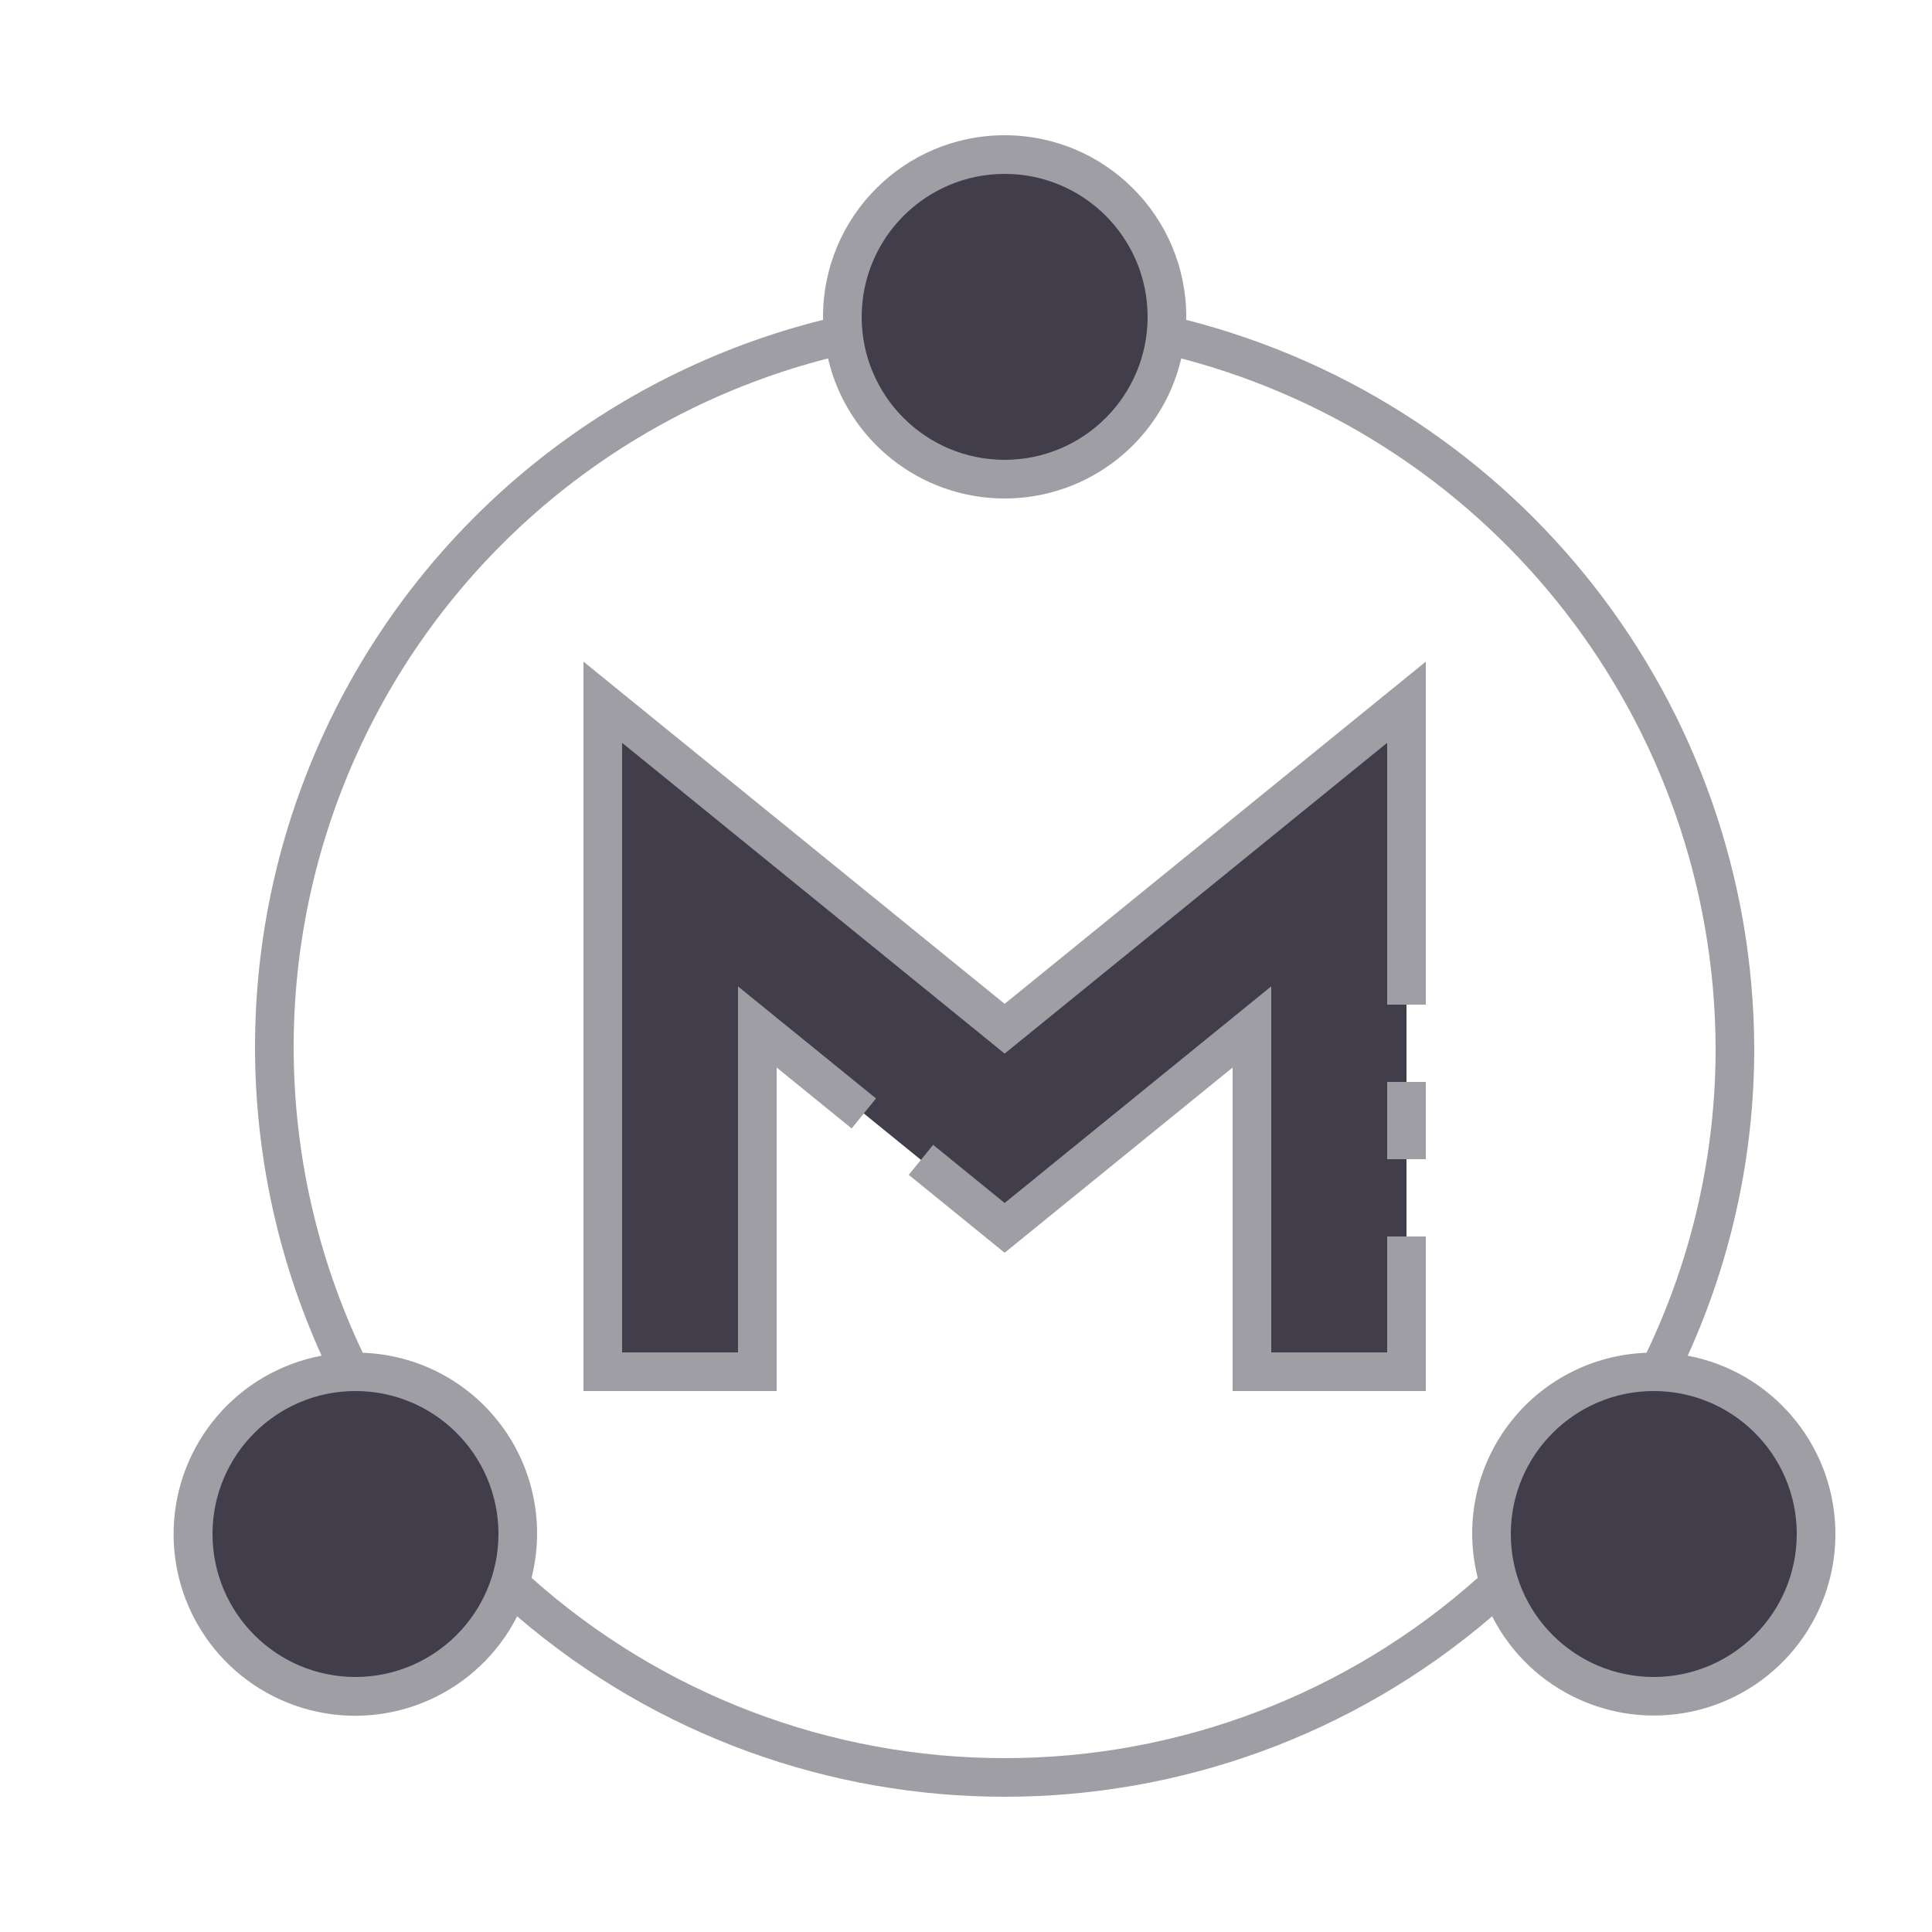
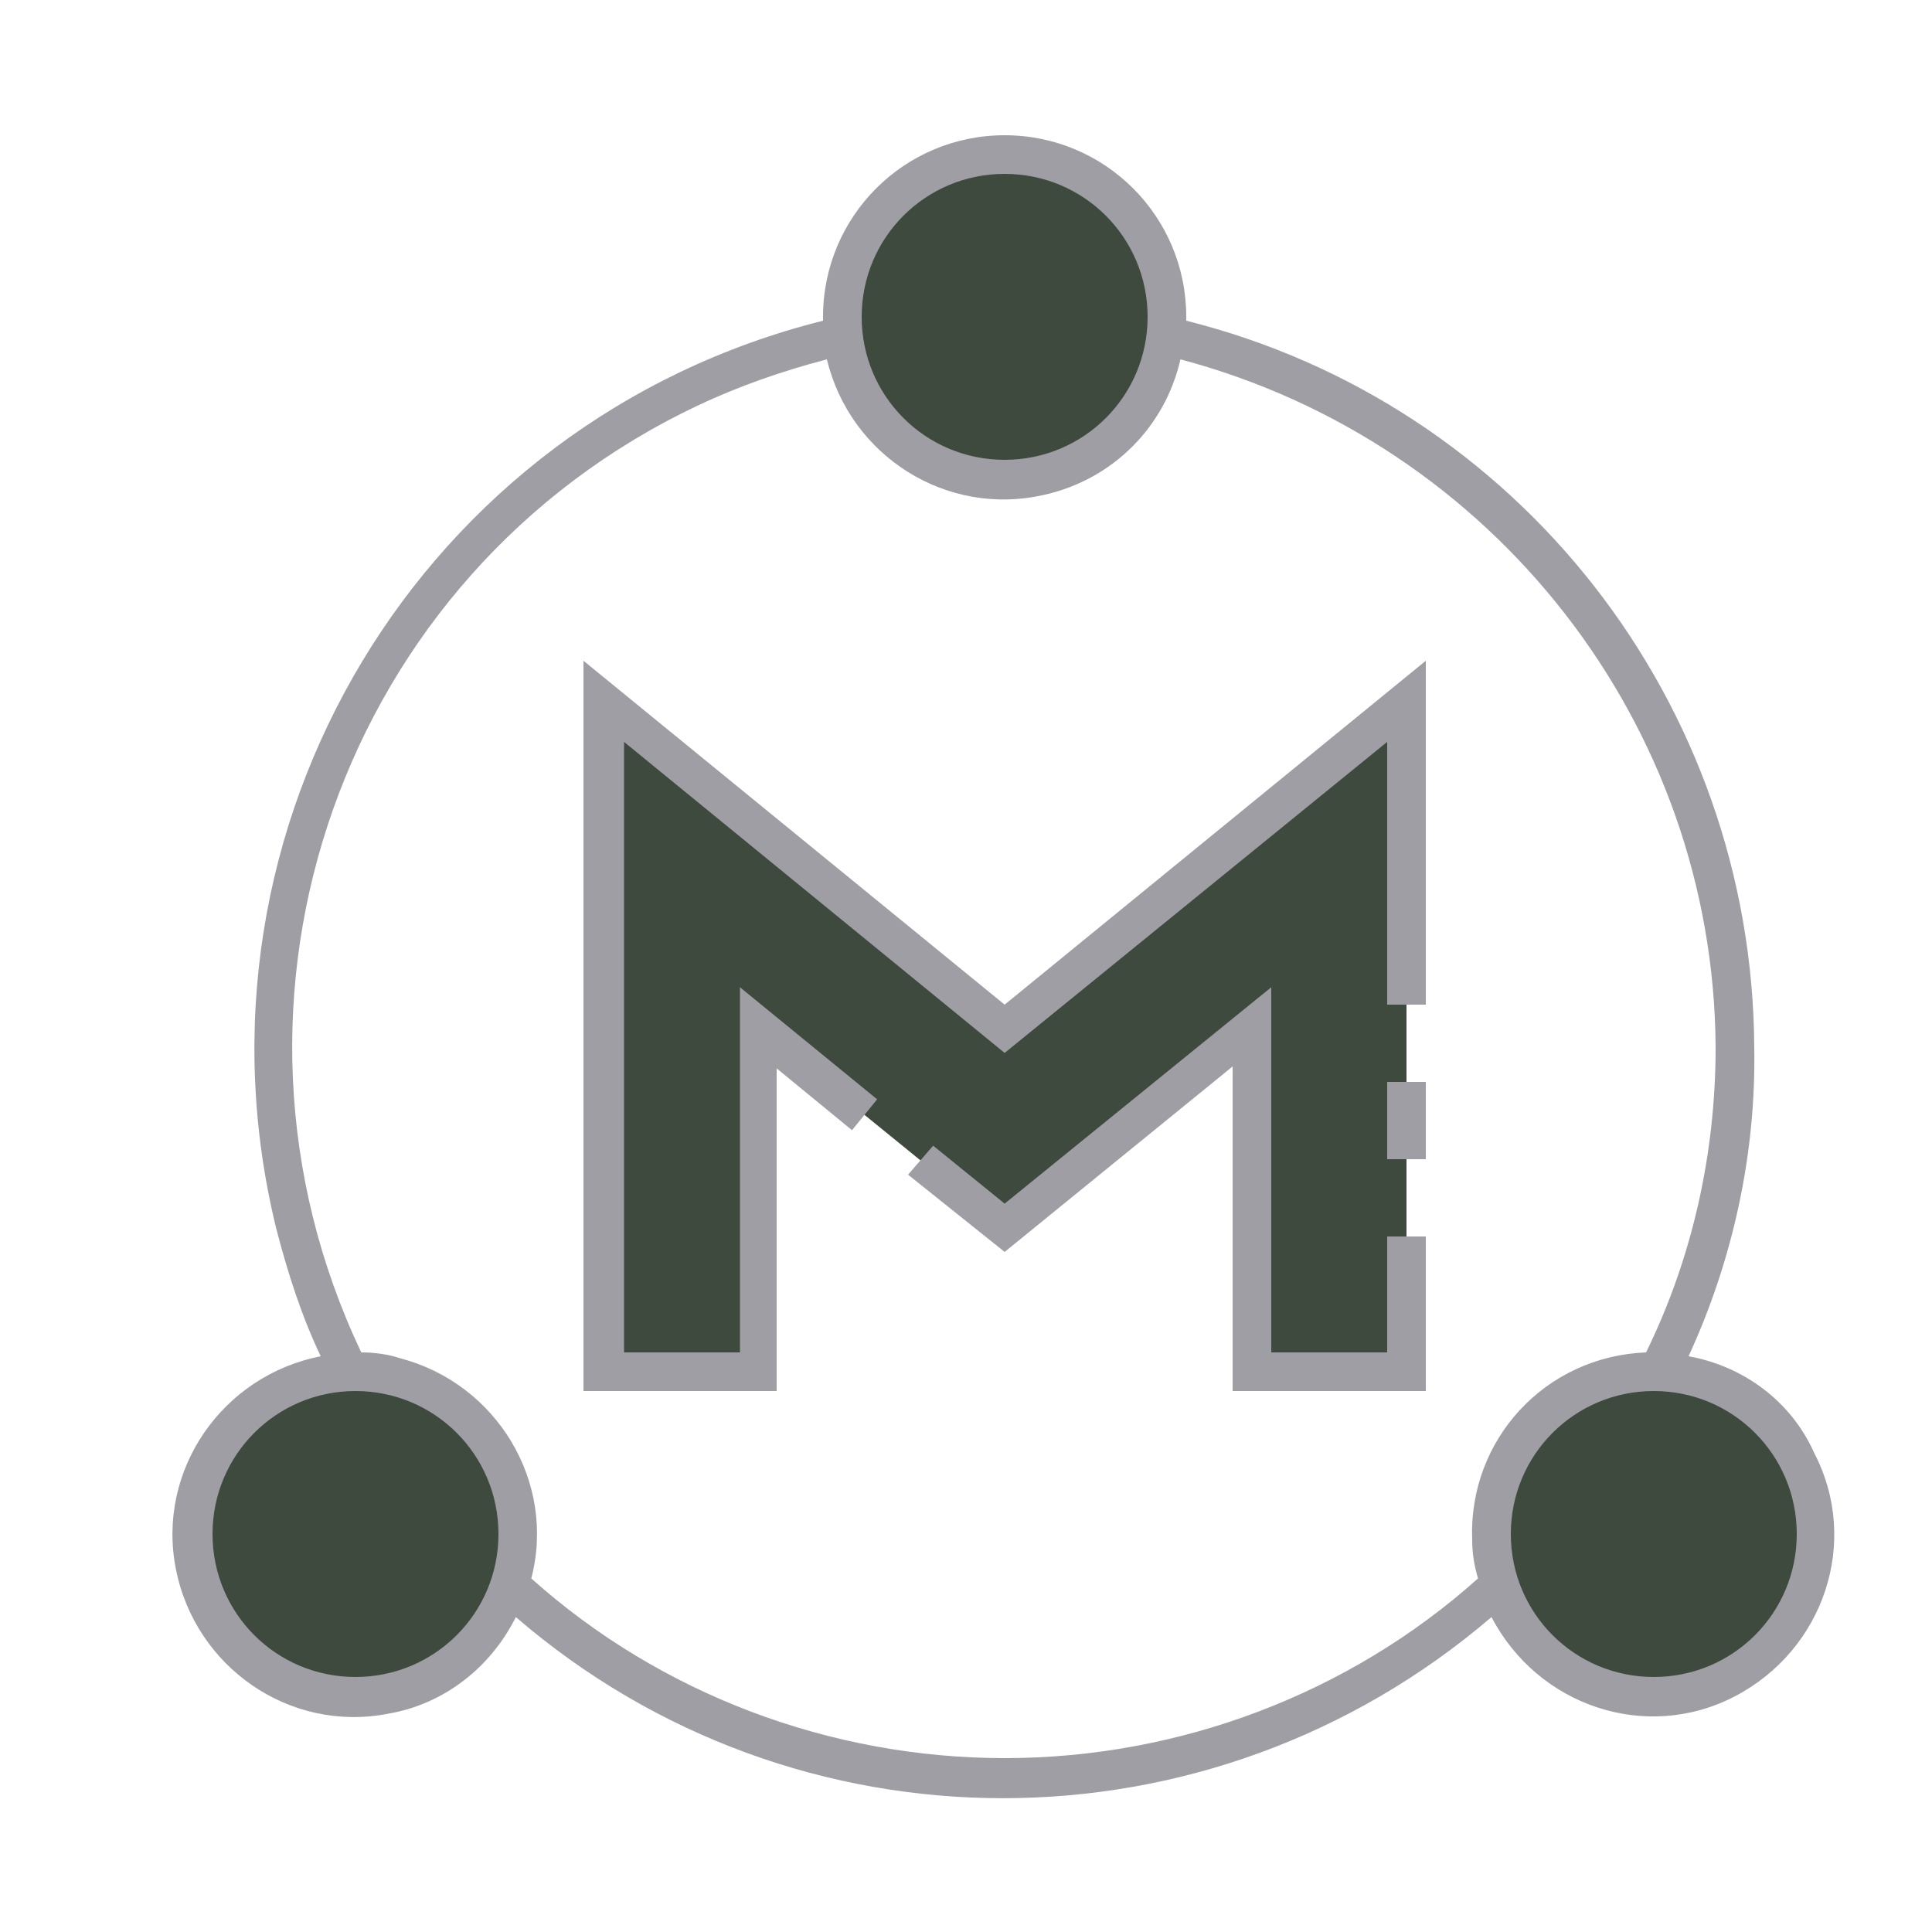
- <svg xmlns="http://www.w3.org/2000/svg" id="ic_empty_Dark_masternode" width="100" height="100" viewBox="0 0 100 100">
-   <defs>
-     <style type="text/css">
-             .cls-1{fill:#413d4a}.cls-2{fill:#a09ea5}.cls-3{fill:none}
-         </style>
-   </defs>
-   <g id="Group_9047" data-name="Group 9047">
-     <g id="Group_9045" data-name="Group 9045">
-       <circle id="Ellipse_630" cx="8.4" cy="8.4" r="8.4" class="cls-1" data-name="Ellipse 630" transform="translate(43.6 8)" />
-       <circle id="Ellipse_631" cx="8.4" cy="8.4" r="8.4" class="cls-1" data-name="Ellipse 631" transform="translate(77.2 71)" />
-       <circle id="Ellipse_632" cx="8.4" cy="8.4" r="8.4" class="cls-1" data-name="Ellipse 632" transform="translate(10 71)" />
-       <g id="Group_9044" data-name="Group 9044">
-         <path id="Path_18995" d="M39.2 53.154V71h-8V36.346l20.8 16.9 20.8-16.9V71h-8V53.154L52 63.555" class="cls-1" data-name="Path 18995" />
+ <svg xmlns="http://www.w3.org/2000/svg" version="1.1" id="ic_empty_Dark_masternode" x="0px" y="0px" viewBox="0 0 100 100" style="enable-background:new 0 0 100 100;" xml:space="preserve">
+   <style type="text/css">
+ 	.st0{fill:#3E4A3D;}
+ 	.st1{fill:#A09EA5;}
+ 	.st2{fill:none;}
+ </style>
+   <g id="Group_9047">
+     <g id="Group_9045">
+       <circle id="Ellipse_630" class="st0" cx="52" cy="16.4" r="8.4" />
+       <circle id="Ellipse_631" class="st0" cx="85.6" cy="79.4" r="8.4" />
+       <circle id="Ellipse_632" class="st0" cx="18.4" cy="79.4" r="8.4" />
+       <g id="Group_9044">
+         <path id="Path_18995" class="st0" d="M39.2,53.2V71h-8V36.3L52,53.2l20.8-16.9V71h-8V53.2L52,63.6" />
      </g>
    </g>
-     <g id="Group_9046" data-name="Group 9046">
-       <path id="Path_18996" d="M30.2 34.245V72h10V55.255l3.881 3.154 1.261-1.553-7.143-5.8V70h-6V38.447L52 54.534l19.8-16.087V52h2V34.245L52 51.958z" class="cls-2" data-name="Path 18996" />
-       <path id="Path_18997" d="M71.8 70h-6V51.053L52 62.267l-3.7-3.01-1.264 1.553L52 64.843l11.8-9.587V72h10v-8h-2z" class="cls-2" data-name="Path 18997" />
-       <path id="Rectangle_4703" d="M0 0h2v4H0z" class="cls-2" data-name="Rectangle 4703" transform="translate(71.8 56)" />
-       <path id="Path_18998" d="M87.356 70.17A38.409 38.409 0 0 0 90.8 54.2a39.056 39.056 0 0 0-29.408-37.645c0-.052.008-.1.008-.155a9.4 9.4 0 0 0-18.8 0c0 .052.007.1.008.154A38.787 38.787 0 0 0 16.645 70.17a9.4 9.4 0 1 0 10.122 13.492 38.761 38.761 0 0 0 50.466 0A9.395 9.395 0 1 0 87.356 70.17zM52 9a7.4 7.4 0 1 1-7.4 7.4A7.409 7.409 0 0 1 52 9zM18.4 86.8a7.4 7.4 0 1 1 7.4-7.4 7.409 7.409 0 0 1-7.4 7.4zM52 91a36.732 36.732 0 0 1-24.488-9.332 9.352 9.352 0 0 0-8.735-11.649 36.794 36.794 0 0 1 24.081-51.467 9.389 9.389 0 0 0 18.284 0A37.047 37.047 0 0 1 88.8 54.2a36.419 36.419 0 0 1-3.577 15.819 9.352 9.352 0 0 0-8.735 11.649A36.734 36.734 0 0 1 52 91zm33.6-4.2a7.4 7.4 0 1 1 7.4-7.4 7.409 7.409 0 0 1-7.4 7.4z" class="cls-2" data-name="Path 18998" />
+     <g id="Group_9046">
+       <path id="Path_18996" class="st1" d="M30.2,34.2V72h10V55.3l3.9,3.2l1.3-1.6l-7.1-5.8V70h-6V38.4L52,54.5l19.8-16.1V52h2V34.2    L52,52L30.2,34.2z" />
+       <path id="Path_18997" class="st1" d="M71.8,70h-6V51.1L52,62.3l-3.7-3L47,60.8l5,4l11.8-9.6V72h10v-8h-2V70z" />
+       <path id="Rectangle_4703" class="st1" d="M71.8,56h2v4h-2V56z" />
+       <path id="Path_18998" class="st1" d="M87.4,70.2c2.3-5,3.5-10.5,3.4-16c-0.1-17.8-12.2-33.3-29.4-37.6c0-0.1,0-0.1,0-0.2    c0-5.2-4.2-9.4-9.4-9.4c-5.2,0-9.4,4.2-9.4,9.4c0,0.1,0,0.1,0,0.2c-20.8,5.2-33.4,26.2-28.3,47c0.6,2.3,1.3,4.5,2.3,6.6    c-5.1,1-8.5,5.9-7.5,11c1,5.1,5.9,8.5,11,7.5c2.9-0.5,5.3-2.4,6.6-5c14.5,12.5,35.9,12.5,50.5,0c2.4,4.6,8,6.5,12.6,4.1    s6.5-8,4.1-12.6C92.7,72.5,90.2,70.7,87.4,70.2z M52,9c4.1,0,7.4,3.3,7.4,7.4s-3.3,7.4-7.4,7.4s-7.4-3.3-7.4-7.4    C44.6,12.3,47.9,9,52,9z M18.4,86.8c-4.1,0-7.4-3.3-7.4-7.4s3.3-7.4,7.4-7.4s7.4,3.3,7.4,7.4C25.8,83.5,22.5,86.8,18.4,86.8z     M52,91c-9,0-17.8-3.3-24.5-9.3c1.3-5-1.8-10.1-6.8-11.4c-0.6-0.2-1.3-0.3-2-0.3c-8.7-18.3-1-40.3,17.4-49c2.1-1,4.4-1.8,6.7-2.4    c1.2,5,6.2,8.2,11.3,7c3.5-0.8,6.2-3.5,7-7c16.2,4.3,27.6,18.9,27.7,35.6c0,5.5-1.2,10.9-3.6,15.8c-5.2,0.2-9.2,4.5-9,9.7    c0,0.7,0.1,1.3,0.3,2C69.8,87.7,61,91,52,91z M85.6,86.8c-4.1,0-7.4-3.3-7.4-7.4s3.3-7.4,7.4-7.4s7.4,3.3,7.4,7.4    C93,83.5,89.7,86.8,85.6,86.8z" />
    </g>
  </g>
-   <path id="Rectangle_4704" d="M0 0h100v100H0z" class="cls-3" data-name="Rectangle 4704" />
+   <path id="Rectangle_4704" class="st2" d="M0,0h100v100H0V0z" />
</svg>
